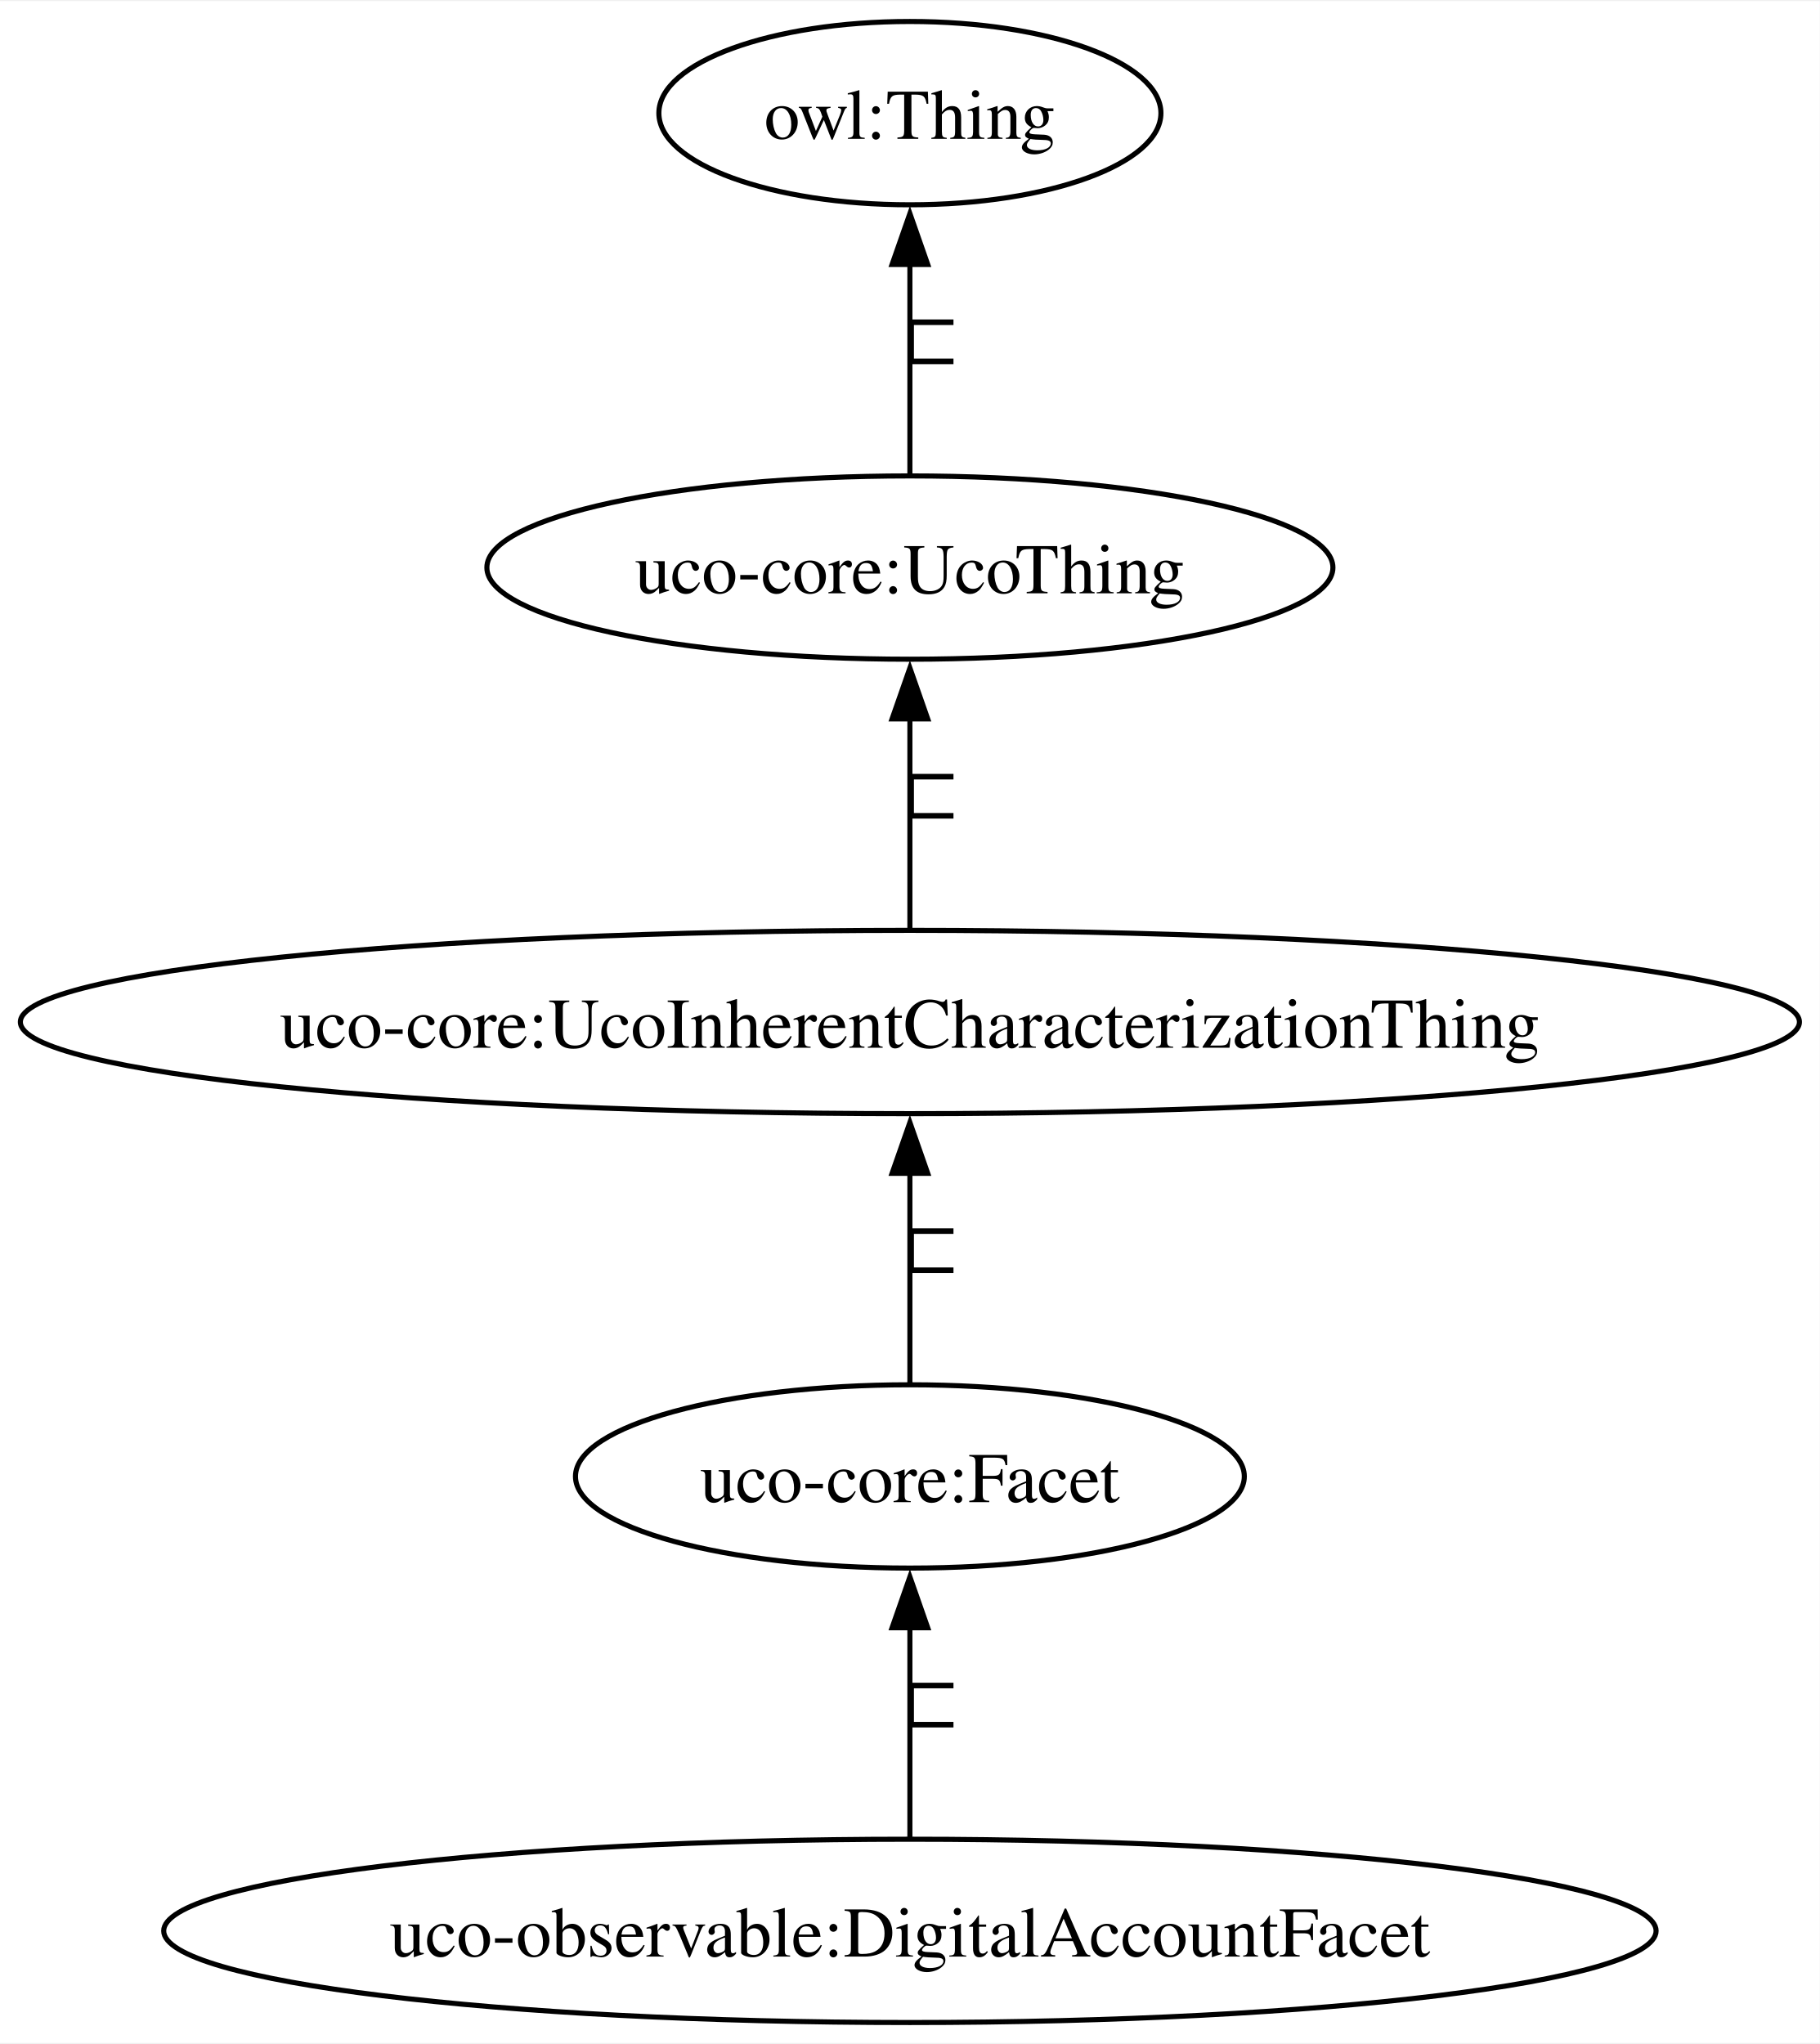
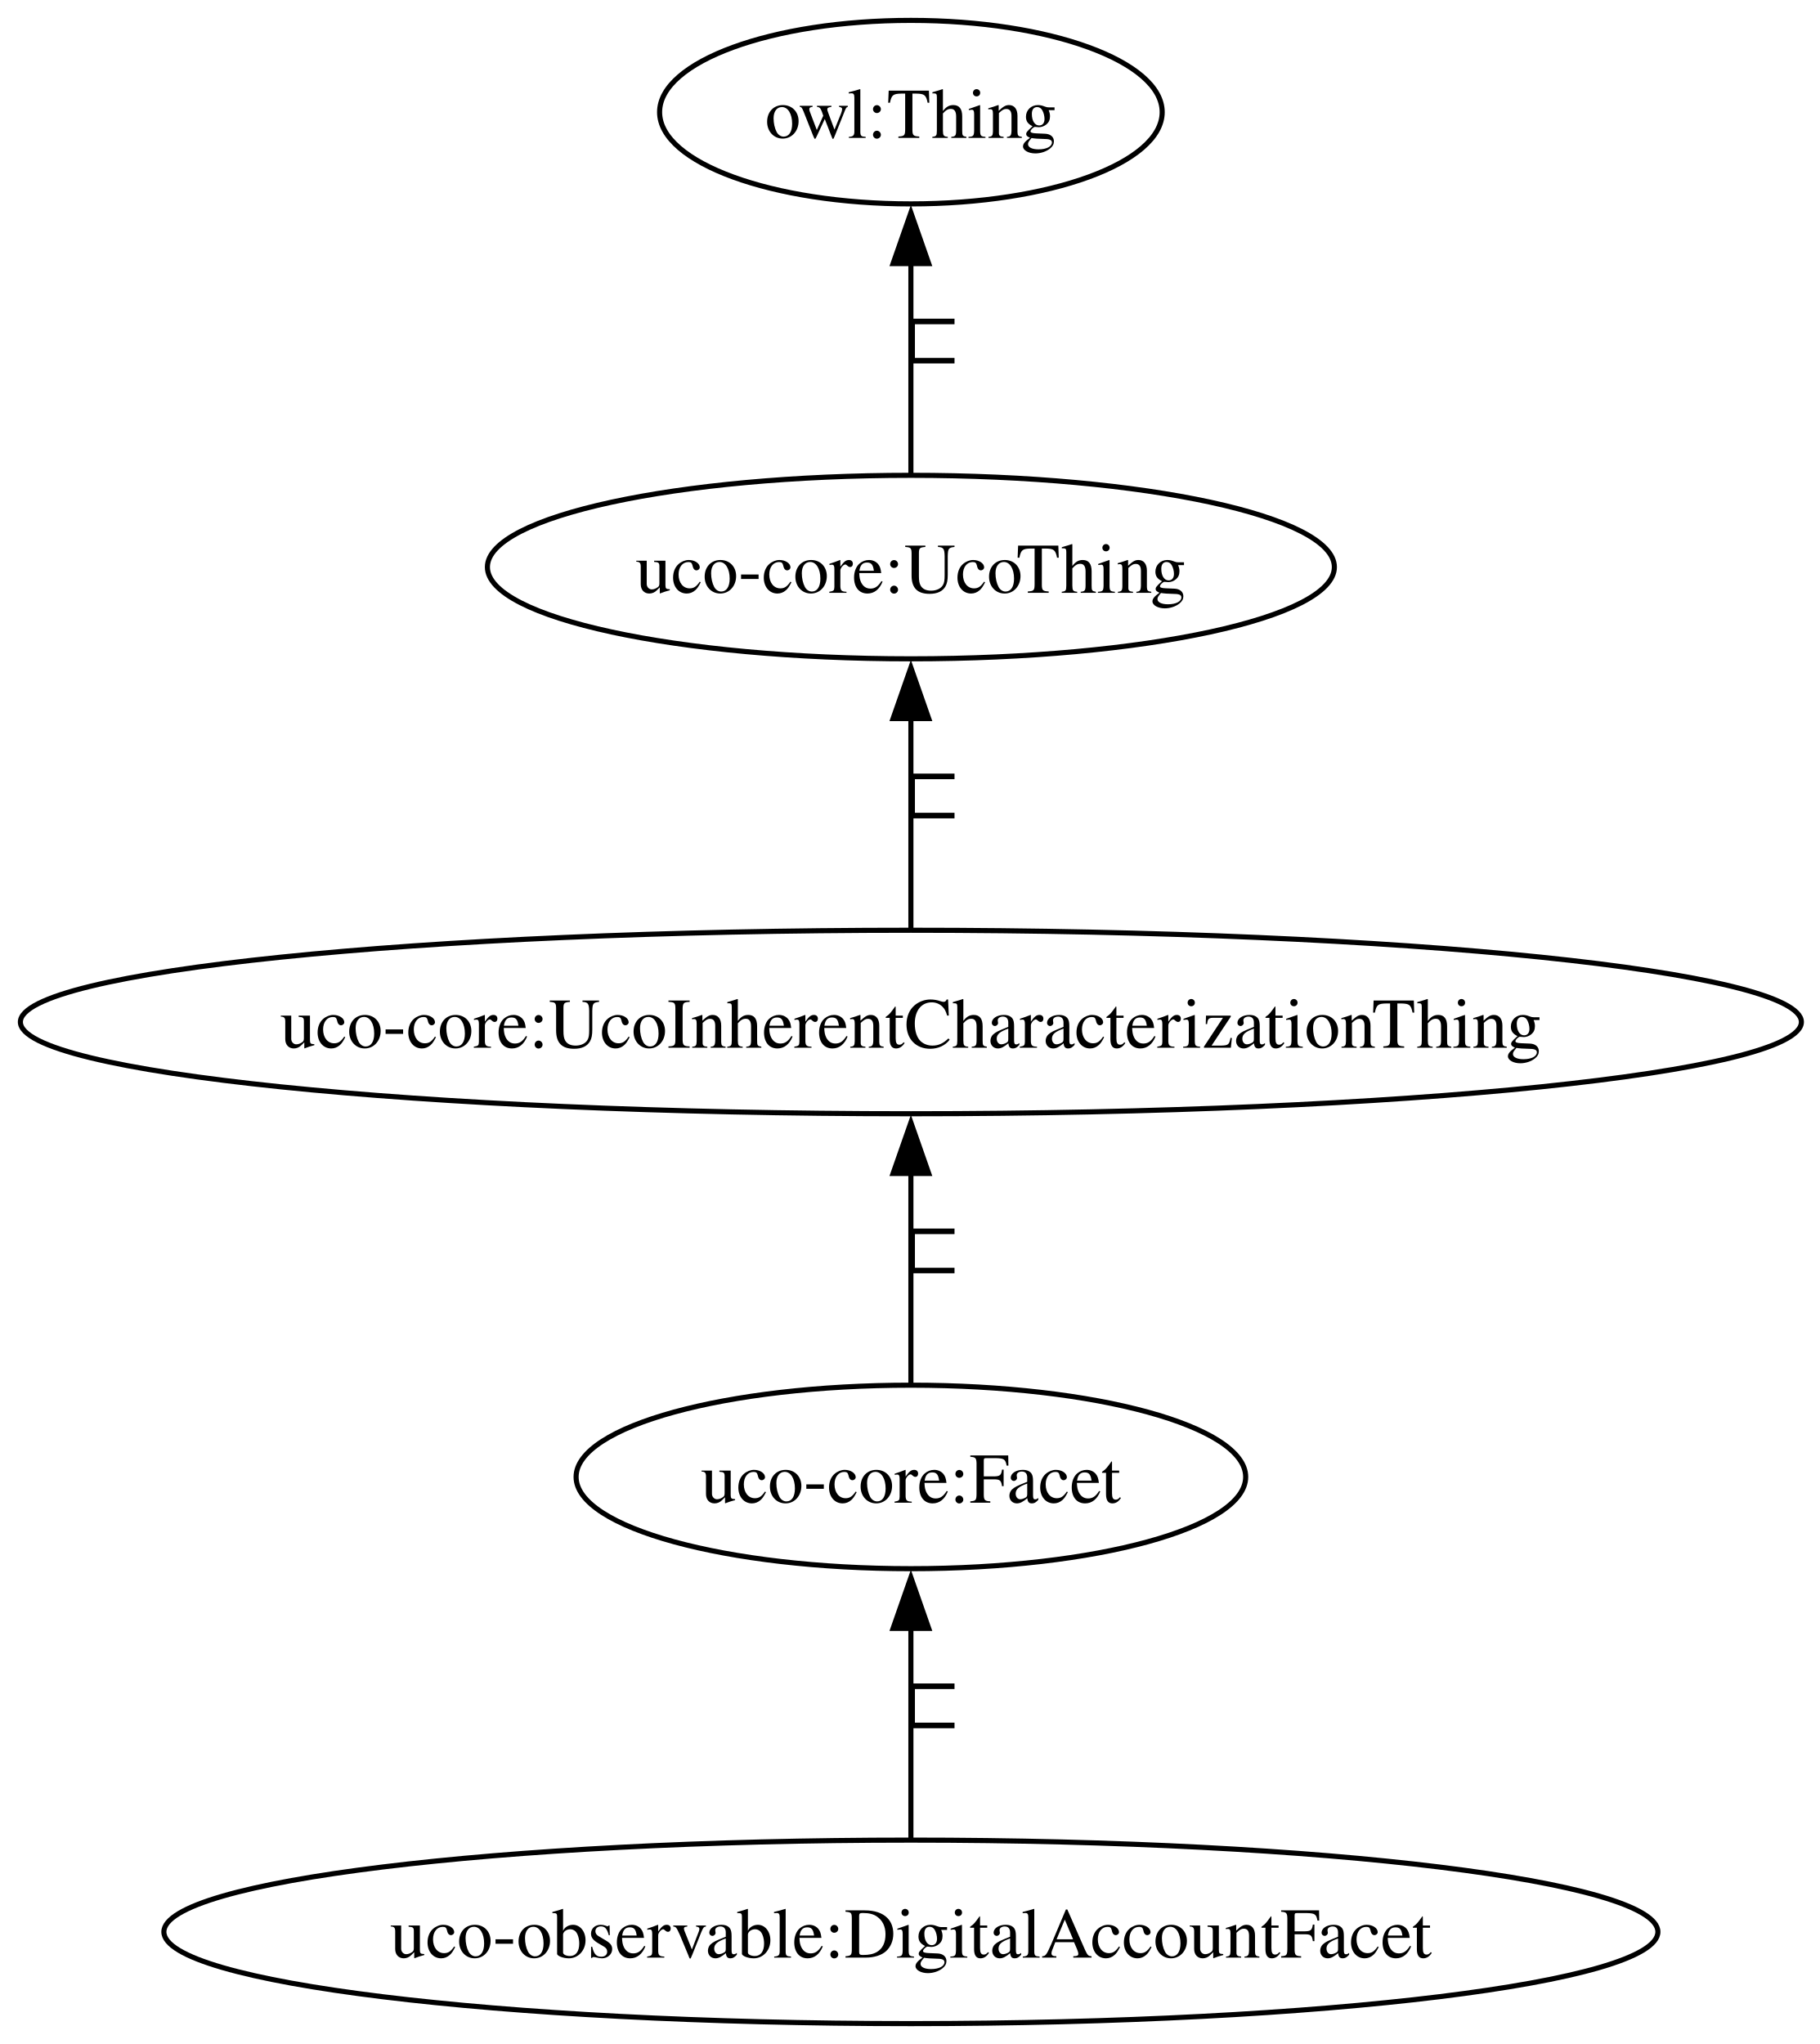
- <svg xmlns="http://www.w3.org/2000/svg" xmlns:xlink="http://www.w3.org/1999/xlink" width="357pt" height="401pt" viewBox="0.00 0.00 357.39 401.00">
+ <svg xmlns="http://www.w3.org/2000/svg" xmlns:xlink="http://www.w3.org/1999/xlink" width="357pt" height="401pt" viewBox="0.00 0.00 357.00 401.00">
  <g id="graph0" class="graph" transform="scale(1 1) rotate(0) translate(4 397)">
    <polygon fill="white" stroke="none" points="-4,4 -4,-397 353.39,-397 353.39,4 -4,4" />
    <g id="node1" class="node">
      <g id="a_node1">
        <a xlink:title="http://www.w3.org/2002/07/owl#Thing">
          <ellipse fill="none" stroke="black" cx="174.7" cy="-375" rx="49.3" ry="18" />
-           <text text-anchor="middle" x="174.7" y="-369.95" font-family="Times,serif" font-size="14.00">owl:Thing</text>
+           <text xml:space="preserve" text-anchor="middle" x="174.7" y="-369.95" font-family="Times,serif" font-size="14.00">owl:Thing</text>
        </a>
      </g>
    </g>
    <g id="node2" class="node">
      <g id="a_node2">
        <a xlink:title="https://ontology.unifiedcyberontology.org/uco/core/Facet">
          <ellipse fill="none" stroke="black" cx="174.7" cy="-107.25" rx="65.68" ry="18" />
-           <text text-anchor="middle" x="174.7" y="-102.2" font-family="Times,serif" font-size="14.00">uco-core:Facet</text>
+           <text xml:space="preserve" text-anchor="middle" x="174.7" y="-102.2" font-family="Times,serif" font-size="14.00">uco-core:Facet</text>
        </a>
      </g>
    </g>
    <g id="node3" class="node">
      <g id="a_node3">
        <a xlink:title="https://ontology.unifiedcyberontology.org/uco/core/UcoInherentCharacterizationThing">
          <ellipse fill="none" stroke="black" cx="174.7" cy="-196.5" rx="174.7" ry="18" />
-           <text text-anchor="middle" x="174.7" y="-191.45" font-family="Times,serif" font-size="14.00">uco-core:UcoInherentCharacterizationThing</text>
+           <text xml:space="preserve" text-anchor="middle" x="174.7" y="-191.45" font-family="Times,serif" font-size="14.00">uco-core:UcoInherentCharacterizationThing</text>
        </a>
      </g>
    </g>
    <g id="edge1" class="edge">
      <path fill="none" stroke="black" d="M174.7,-125.49C174.7,-137.32 174.7,-153.3 174.7,-167" />
      <polygon fill="black" stroke="black" points="171.2,-166.78 174.7,-176.78 178.2,-166.78 171.2,-166.78" />
-       <text text-anchor="middle" x="178.82" y="-147.2" font-family="Times,serif" font-size="14.00">⊏</text>
+       <text xml:space="preserve" text-anchor="middle" x="178.82" y="-147.2" font-family="Times,serif" font-size="14.00">⊏</text>
    </g>
    <g id="node4" class="node">
      <g id="a_node4">
        <a xlink:title="https://ontology.unifiedcyberontology.org/uco/core/UcoThing">
          <ellipse fill="none" stroke="black" cx="174.7" cy="-285.75" rx="83.08" ry="18" />
-           <text text-anchor="middle" x="174.7" y="-280.7" font-family="Times,serif" font-size="14.00">uco-core:UcoThing</text>
+           <text xml:space="preserve" text-anchor="middle" x="174.7" y="-280.7" font-family="Times,serif" font-size="14.00">uco-core:UcoThing</text>
        </a>
      </g>
    </g>
    <g id="edge2" class="edge">
      <path fill="none" stroke="black" d="M174.7,-214.74C174.7,-226.57 174.7,-242.55 174.7,-256.25" />
      <polygon fill="black" stroke="black" points="171.2,-256.03 174.7,-266.03 178.2,-256.03 171.2,-256.03" />
-       <text text-anchor="middle" x="178.82" y="-236.45" font-family="Times,serif" font-size="14.00">⊏</text>
+       <text xml:space="preserve" text-anchor="middle" x="178.82" y="-236.45" font-family="Times,serif" font-size="14.00">⊏</text>
    </g>
    <g id="edge3" class="edge">
      <path fill="none" stroke="black" d="M174.7,-303.99C174.7,-315.82 174.7,-331.8 174.7,-345.5" />
      <polygon fill="black" stroke="black" points="171.2,-345.28 174.7,-355.28 178.2,-345.28 171.2,-345.28" />
-       <text text-anchor="middle" x="178.82" y="-325.7" font-family="Times,serif" font-size="14.00">⊏</text>
+       <text xml:space="preserve" text-anchor="middle" x="178.82" y="-325.7" font-family="Times,serif" font-size="14.00">⊏</text>
    </g>
    <g id="node5" class="node">
      <g id="a_node5">
        <a xlink:title="https://ontology.unifiedcyberontology.org/uco/observable/DigitalAccountFacet">
          <ellipse fill="none" stroke="black" cx="174.7" cy="-18" rx="146.55" ry="18" />
-           <text text-anchor="middle" x="174.7" y="-12.95" font-family="Times,serif" font-size="14.00">uco-observable:DigitalAccountFacet</text>
+           <text xml:space="preserve" text-anchor="middle" x="174.7" y="-12.95" font-family="Times,serif" font-size="14.00">uco-observable:DigitalAccountFacet</text>
        </a>
      </g>
    </g>
    <g id="edge4" class="edge">
      <path fill="none" stroke="black" d="M174.7,-36.24C174.7,-48.07 174.7,-64.05 174.7,-77.75" />
      <polygon fill="black" stroke="black" points="171.2,-77.53 174.7,-87.53 178.2,-77.53 171.2,-77.53" />
-       <text text-anchor="middle" x="178.82" y="-57.95" font-family="Times,serif" font-size="14.00">⊏</text>
+       <text xml:space="preserve" text-anchor="middle" x="178.82" y="-57.95" font-family="Times,serif" font-size="14.00">⊏</text>
    </g>
  </g>
</svg>
